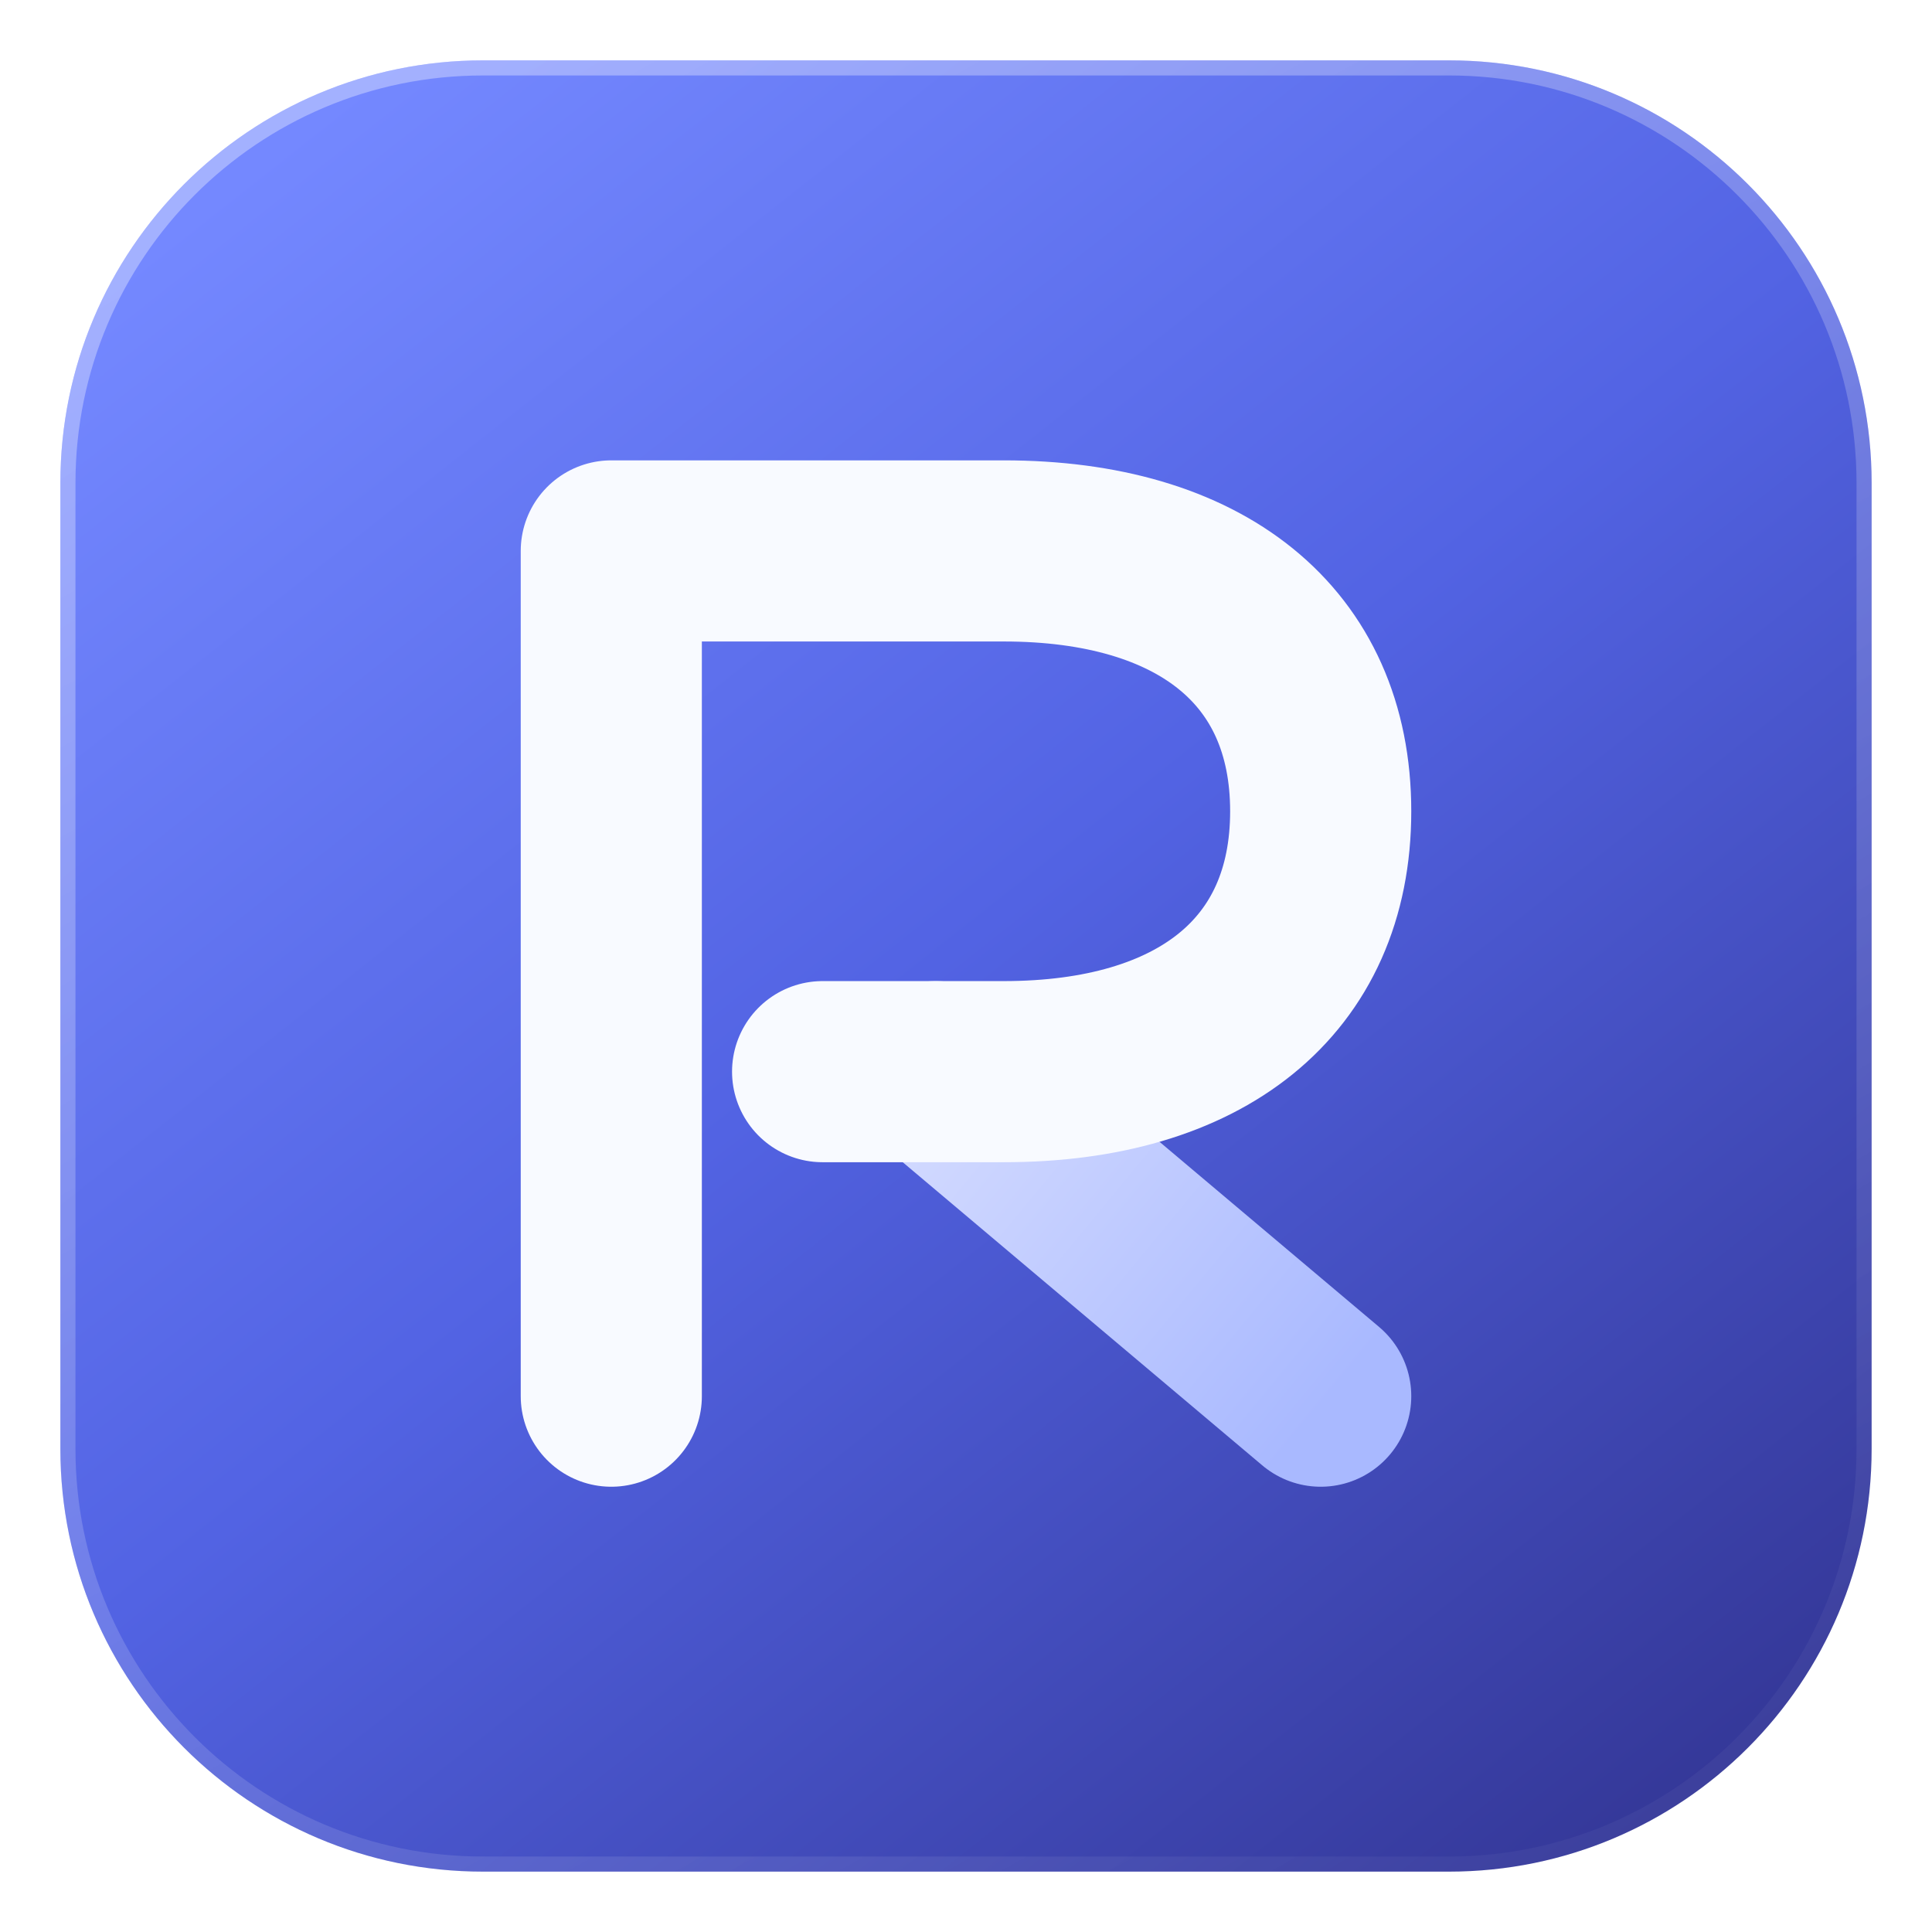
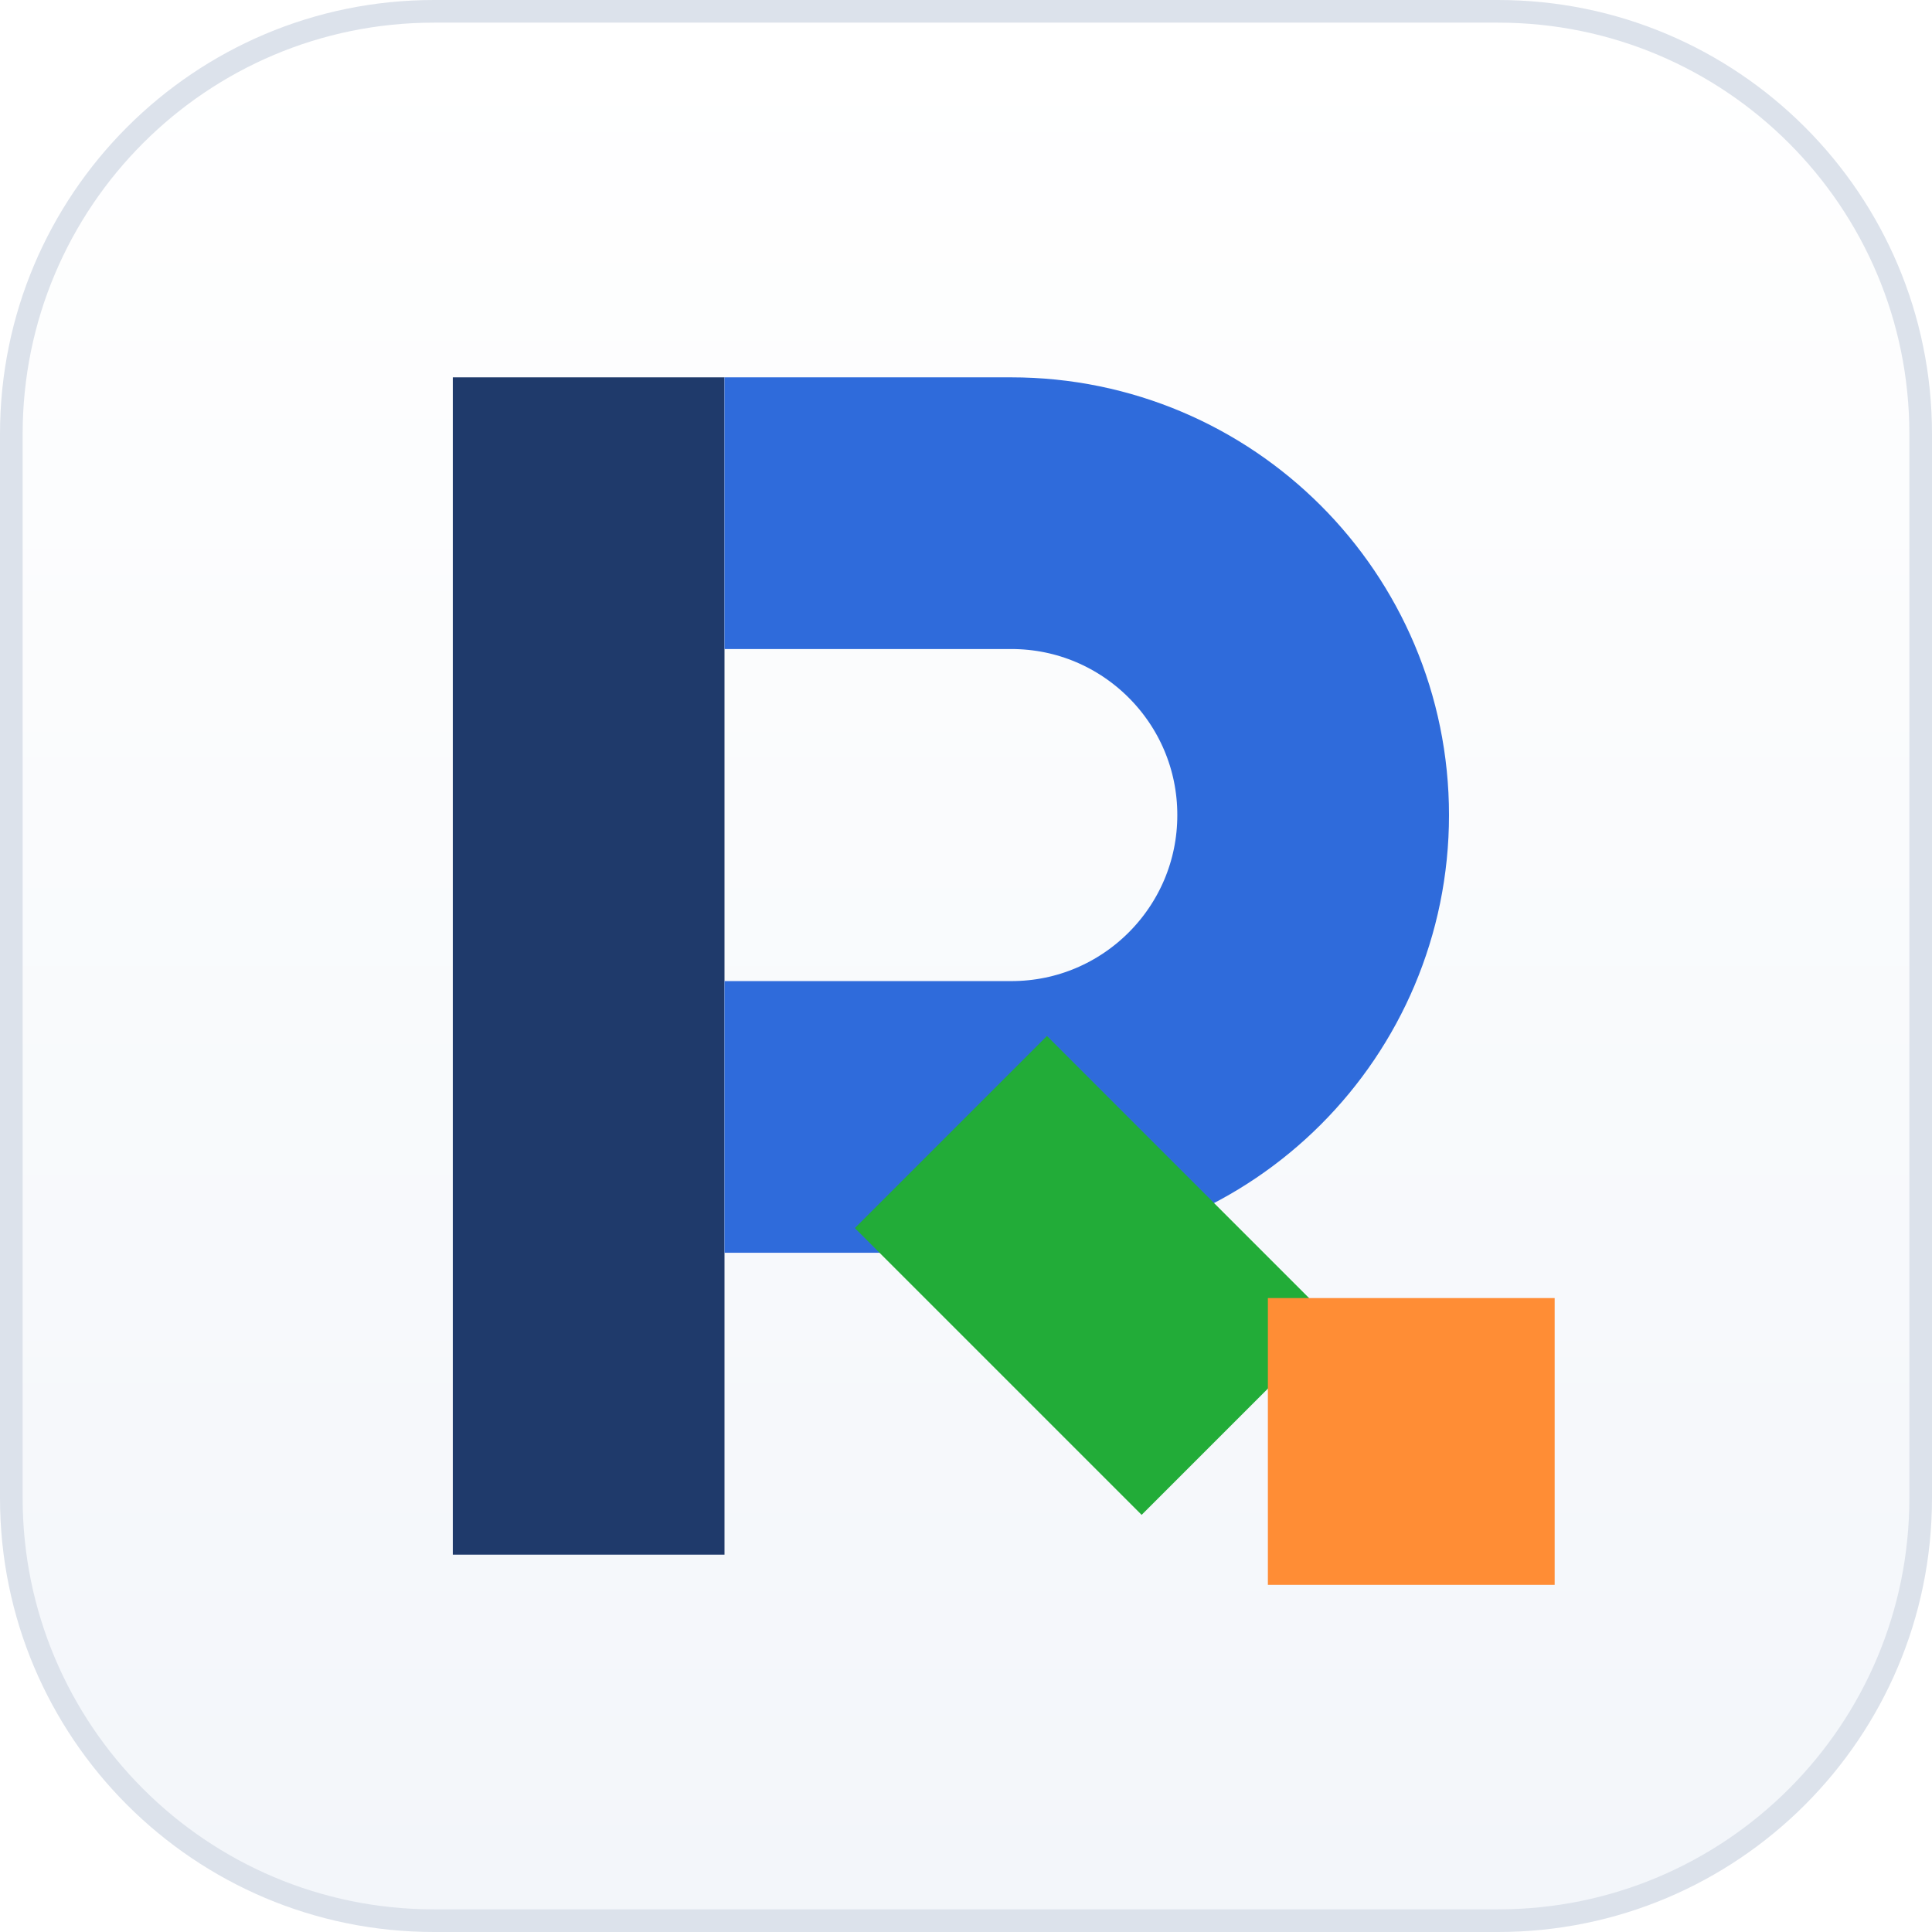
- <svg xmlns="http://www.w3.org/2000/svg" viewBox="0 0 512 512" fill="none">
+ <svg xmlns="http://www.w3.org/2000/svg" viewBox="0 0 256 256" role="img" aria-label="Reach">
  <defs>
-     <linearGradient id="tile" x1="72" y1="40" x2="432" y2="496" gradientUnits="userSpaceOnUse">
-       <stop stop-color="#7488FF" />
-       <stop offset=".48" stop-color="#5263E3" />
-       <stop offset="1" stop-color="#343797" />
-     </linearGradient>
-     <linearGradient id="edge" x1="128" y1="24" x2="384" y2="488" gradientUnits="userSpaceOnUse">
-       <stop stop-color="white" stop-opacity=".34" />
-       <stop offset="1" stop-color="white" stop-opacity=".04" />
-     </linearGradient>
-     <linearGradient id="reach" x1="244" y1="280" x2="353" y2="370" gradientUnits="userSpaceOnUse">
-       <stop stop-color="#D5DCFF" />
-       <stop offset="1" stop-color="#A9B9FF" />
+     <linearGradient id="reach-tile" x1="0" y1="0" x2="0" y2="1">
+       <stop offset="0" stop-color="#FFFFFF" />
+       <stop offset="1" stop-color="#F3F6FA" />
    </linearGradient>
  </defs>
-   <rect x="16" y="16" width="480" height="480" rx="112" fill="url(#tile)" />
-   <rect x="18" y="18" width="476" height="476" rx="110" stroke="url(#edge)" stroke-width="4" />
-   <path d="M248 284 350 370" stroke="url(#reach)" stroke-width="48" stroke-linecap="round" />
-   <path d="M162 370V146H266C318 146 350 171 350 215S318 284 266 284H218" stroke="#F8FAFF" stroke-width="48" stroke-linecap="round" stroke-linejoin="round" />
+   <rect x="1.5" y="1.5" width="253" height="253" rx="56" fill="url(#reach-tile)" stroke="#DCE2EB" stroke-width="3" />
+   <g fill="none" stroke-linecap="butt">
+     <path d="M78,50 V206" stroke="#1F3A6B" stroke-width="36" />
+     <path d="M96,68 H134 A40,40 0 0 1 134,148 H96" stroke="#2F6BDB" stroke-width="36" />
+     <path d="M126,150 L164,188" stroke="#22AC38" stroke-width="36" />
+   </g>
+   <rect x="168" y="172" width="38" height="38" fill="#FF8D35" />
</svg>
